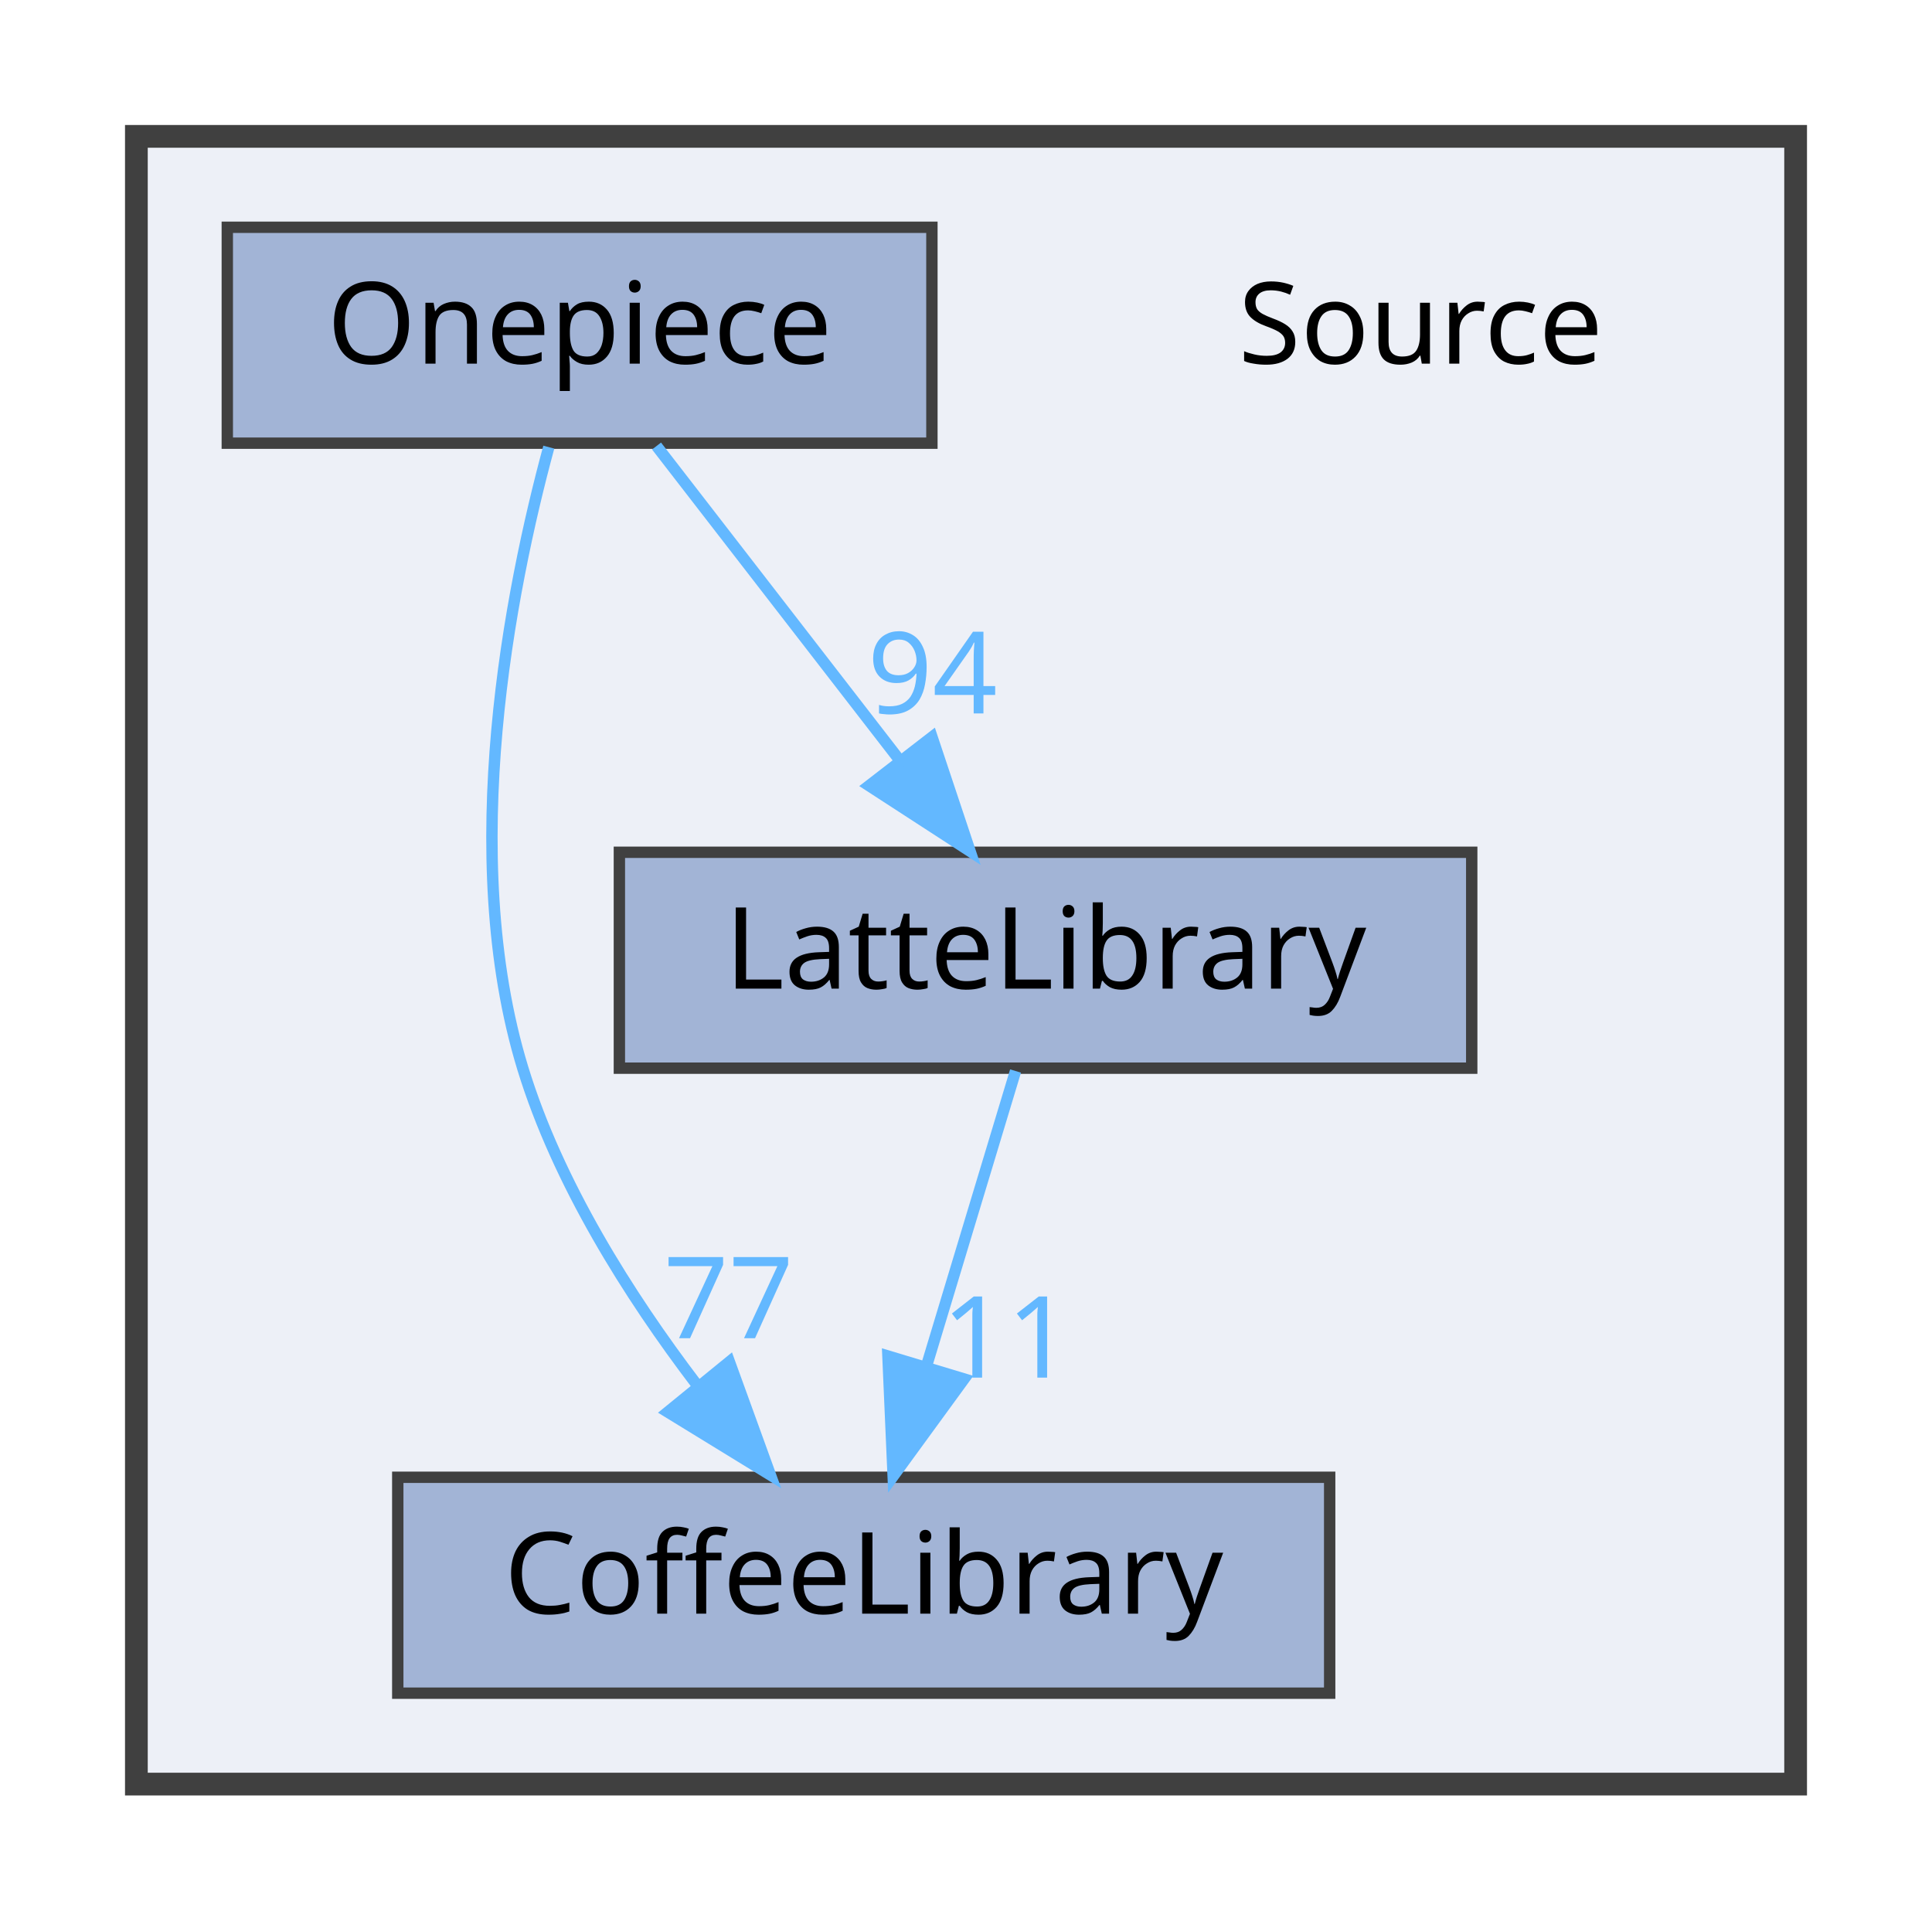
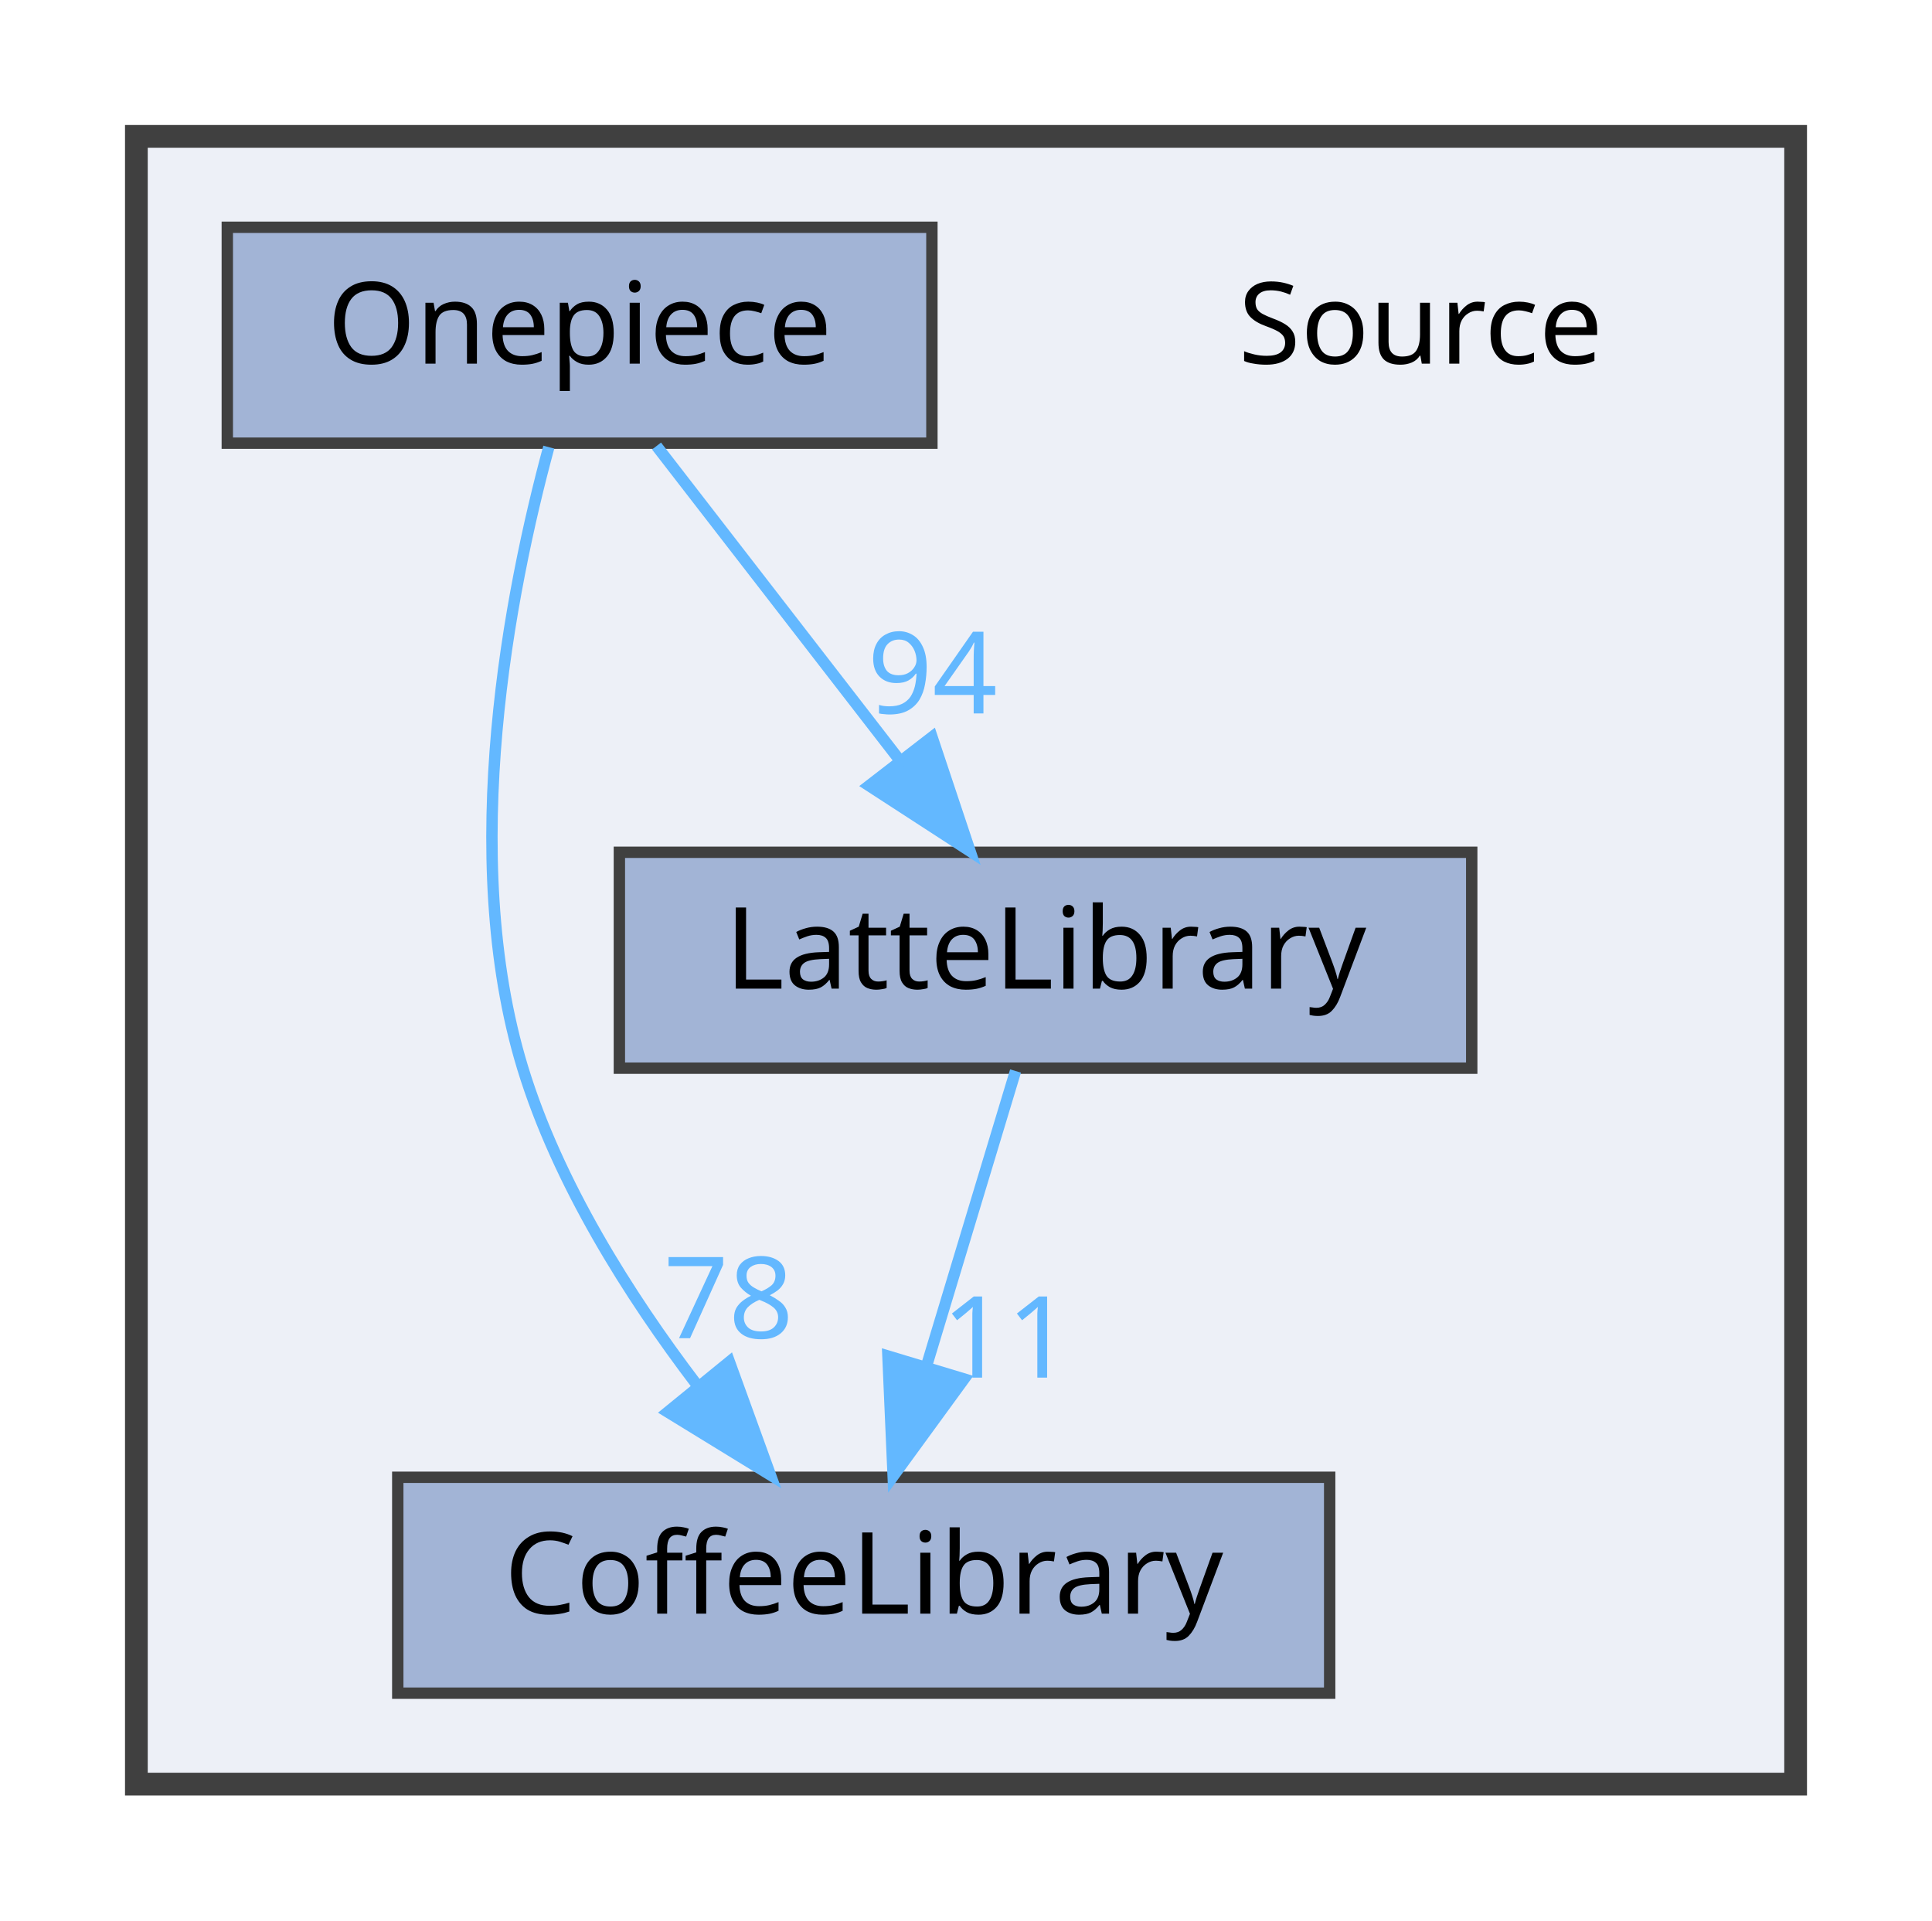
<svg xmlns="http://www.w3.org/2000/svg" xmlns:xlink="http://www.w3.org/1999/xlink" width="170pt" height="169pt" viewBox="0.00 0.00 170.00 169.00">
  <g id="graph0" class="graph" transform="scale(1 1) rotate(0) translate(4 165)">
    <g id="clust1" class="cluster">
      <g id="a_clust1">
        <a xlink:href="dir_74389ed8173ad57b461b9d623a1f3867.html" target="_top">
          <polygon fill="#edf0f7" stroke="#404040" stroke-width="2" points="8,-8 8,-153 154,-153 154,-8 8,-8" />
        </a>
      </g>
    </g>
    <g id="node1" class="node">
      <text text-anchor="middle" x="121" y="-133" font-family="Malgun Gothic" font-size="10.00">Source</text>
    </g>
    <g id="node2" class="node">
      <g id="a_node2">
        <a xlink:href="dir_2270f6753238979635db772f09123181.html" target="_top" xlink:title="CoffeeLibrary">
          <polygon fill="#a2b4d6" stroke="#404040" points="113,-35 31,-35 31,-16 113,-16 113,-35" />
          <text text-anchor="middle" x="72" y="-23" font-family="Malgun Gothic" font-size="10.00">CoffeeLibrary</text>
        </a>
      </g>
    </g>
    <g id="node3" class="node">
      <g id="a_node3">
        <a xlink:href="dir_399370037b6f5ff6b0840148d18ec8d9.html" target="_top" xlink:title="LatteLibrary">
          <polygon fill="#a2b4d6" stroke="#404040" points="125.5,-90 50.5,-90 50.5,-71 125.5,-71 125.5,-90" />
          <text text-anchor="middle" x="88" y="-78" font-family="Malgun Gothic" font-size="10.00">LatteLibrary</text>
        </a>
      </g>
    </g>
    <g id="edge1" class="edge">
      <g id="a_edge1">
        <a xlink:href="dir_000009_000003.html" target="_top">
          <path fill="none" stroke="#63b8ff" d="M85.36,-70.75C83.24,-63.72 80.19,-53.62 77.54,-44.84" />
          <polygon fill="#63b8ff" stroke="#63b8ff" points="80.83,-43.65 74.59,-35.09 74.13,-45.67 80.83,-43.65" />
        </a>
      </g>
      <g id="a_edge1-headlabel">
        <a xlink:href="dir_000009_000003.html" target="_top" xlink:title="11">
          <text text-anchor="middle" x="84.59" y="-43.77" font-family="Malgun Gothic" font-size="10.00" fill="#63b8ff">11</text>
        </a>
      </g>
    </g>
    <g id="node4" class="node">
      <g id="a_node4">
        <a xlink:href="dir_86991fbdc3ffccad5ecdd4bba46f6ea3.html" target="_top" xlink:title="Onepiece">
          <polygon fill="#a2b4d6" stroke="#404040" points="78,-145 16,-145 16,-126 78,-126 78,-145" />
          <text text-anchor="middle" x="47" y="-133" font-family="Malgun Gothic" font-size="10.00">Onepiece</text>
        </a>
      </g>
    </g>
    <g id="edge2" class="edge">
      <g id="a_edge2">
        <a xlink:href="dir_000013_000003.html" target="_top">
          <path fill="none" stroke="#63b8ff" d="M44.29,-125.65C40.91,-113.17 36.25,-89.82 42,-71 45.09,-60.9 51.32,-51.02 57.31,-43.15" />
          <polygon fill="#63b8ff" stroke="#63b8ff" points="60.18,-45.16 63.79,-35.2 54.76,-40.74 60.18,-45.16" />
        </a>
      </g>
      <g id="a_edge2-headlabel">
-         <a xlink:href="dir_000013_000003.html" target="_top" xlink:title="77">
-           <text text-anchor="middle" x="60.11" y="-47.24" font-family="Malgun Gothic" font-size="10.00" fill="#63b8ff">77</text>
+         <a xlink:href="dir_000013_000003.html" target="_top" xlink:title="78">
+           <text text-anchor="middle" x="60.11" y="-47.24" font-family="Malgun Gothic" font-size="10.00" fill="#63b8ff">78</text>
        </a>
      </g>
    </g>
    <g id="edge3" class="edge">
      <g id="a_edge3">
        <a xlink:href="dir_000013_000009.html" target="_top">
          <path fill="none" stroke="#63b8ff" d="M53.77,-125.75C59.56,-118.26 68.06,-107.28 75.14,-98.13" />
          <polygon fill="#63b8ff" stroke="#63b8ff" points="78.01,-100.14 81.36,-90.09 72.47,-95.86 78.01,-100.14" />
        </a>
      </g>
      <g id="a_edge3-headlabel">
        <a xlink:href="dir_000013_000009.html" target="_top" xlink:title="94">
          <text text-anchor="middle" x="78.05" y="-102.22" font-family="Malgun Gothic" font-size="10.00" fill="#63b8ff">94</text>
        </a>
      </g>
    </g>
  </g>
</svg>
